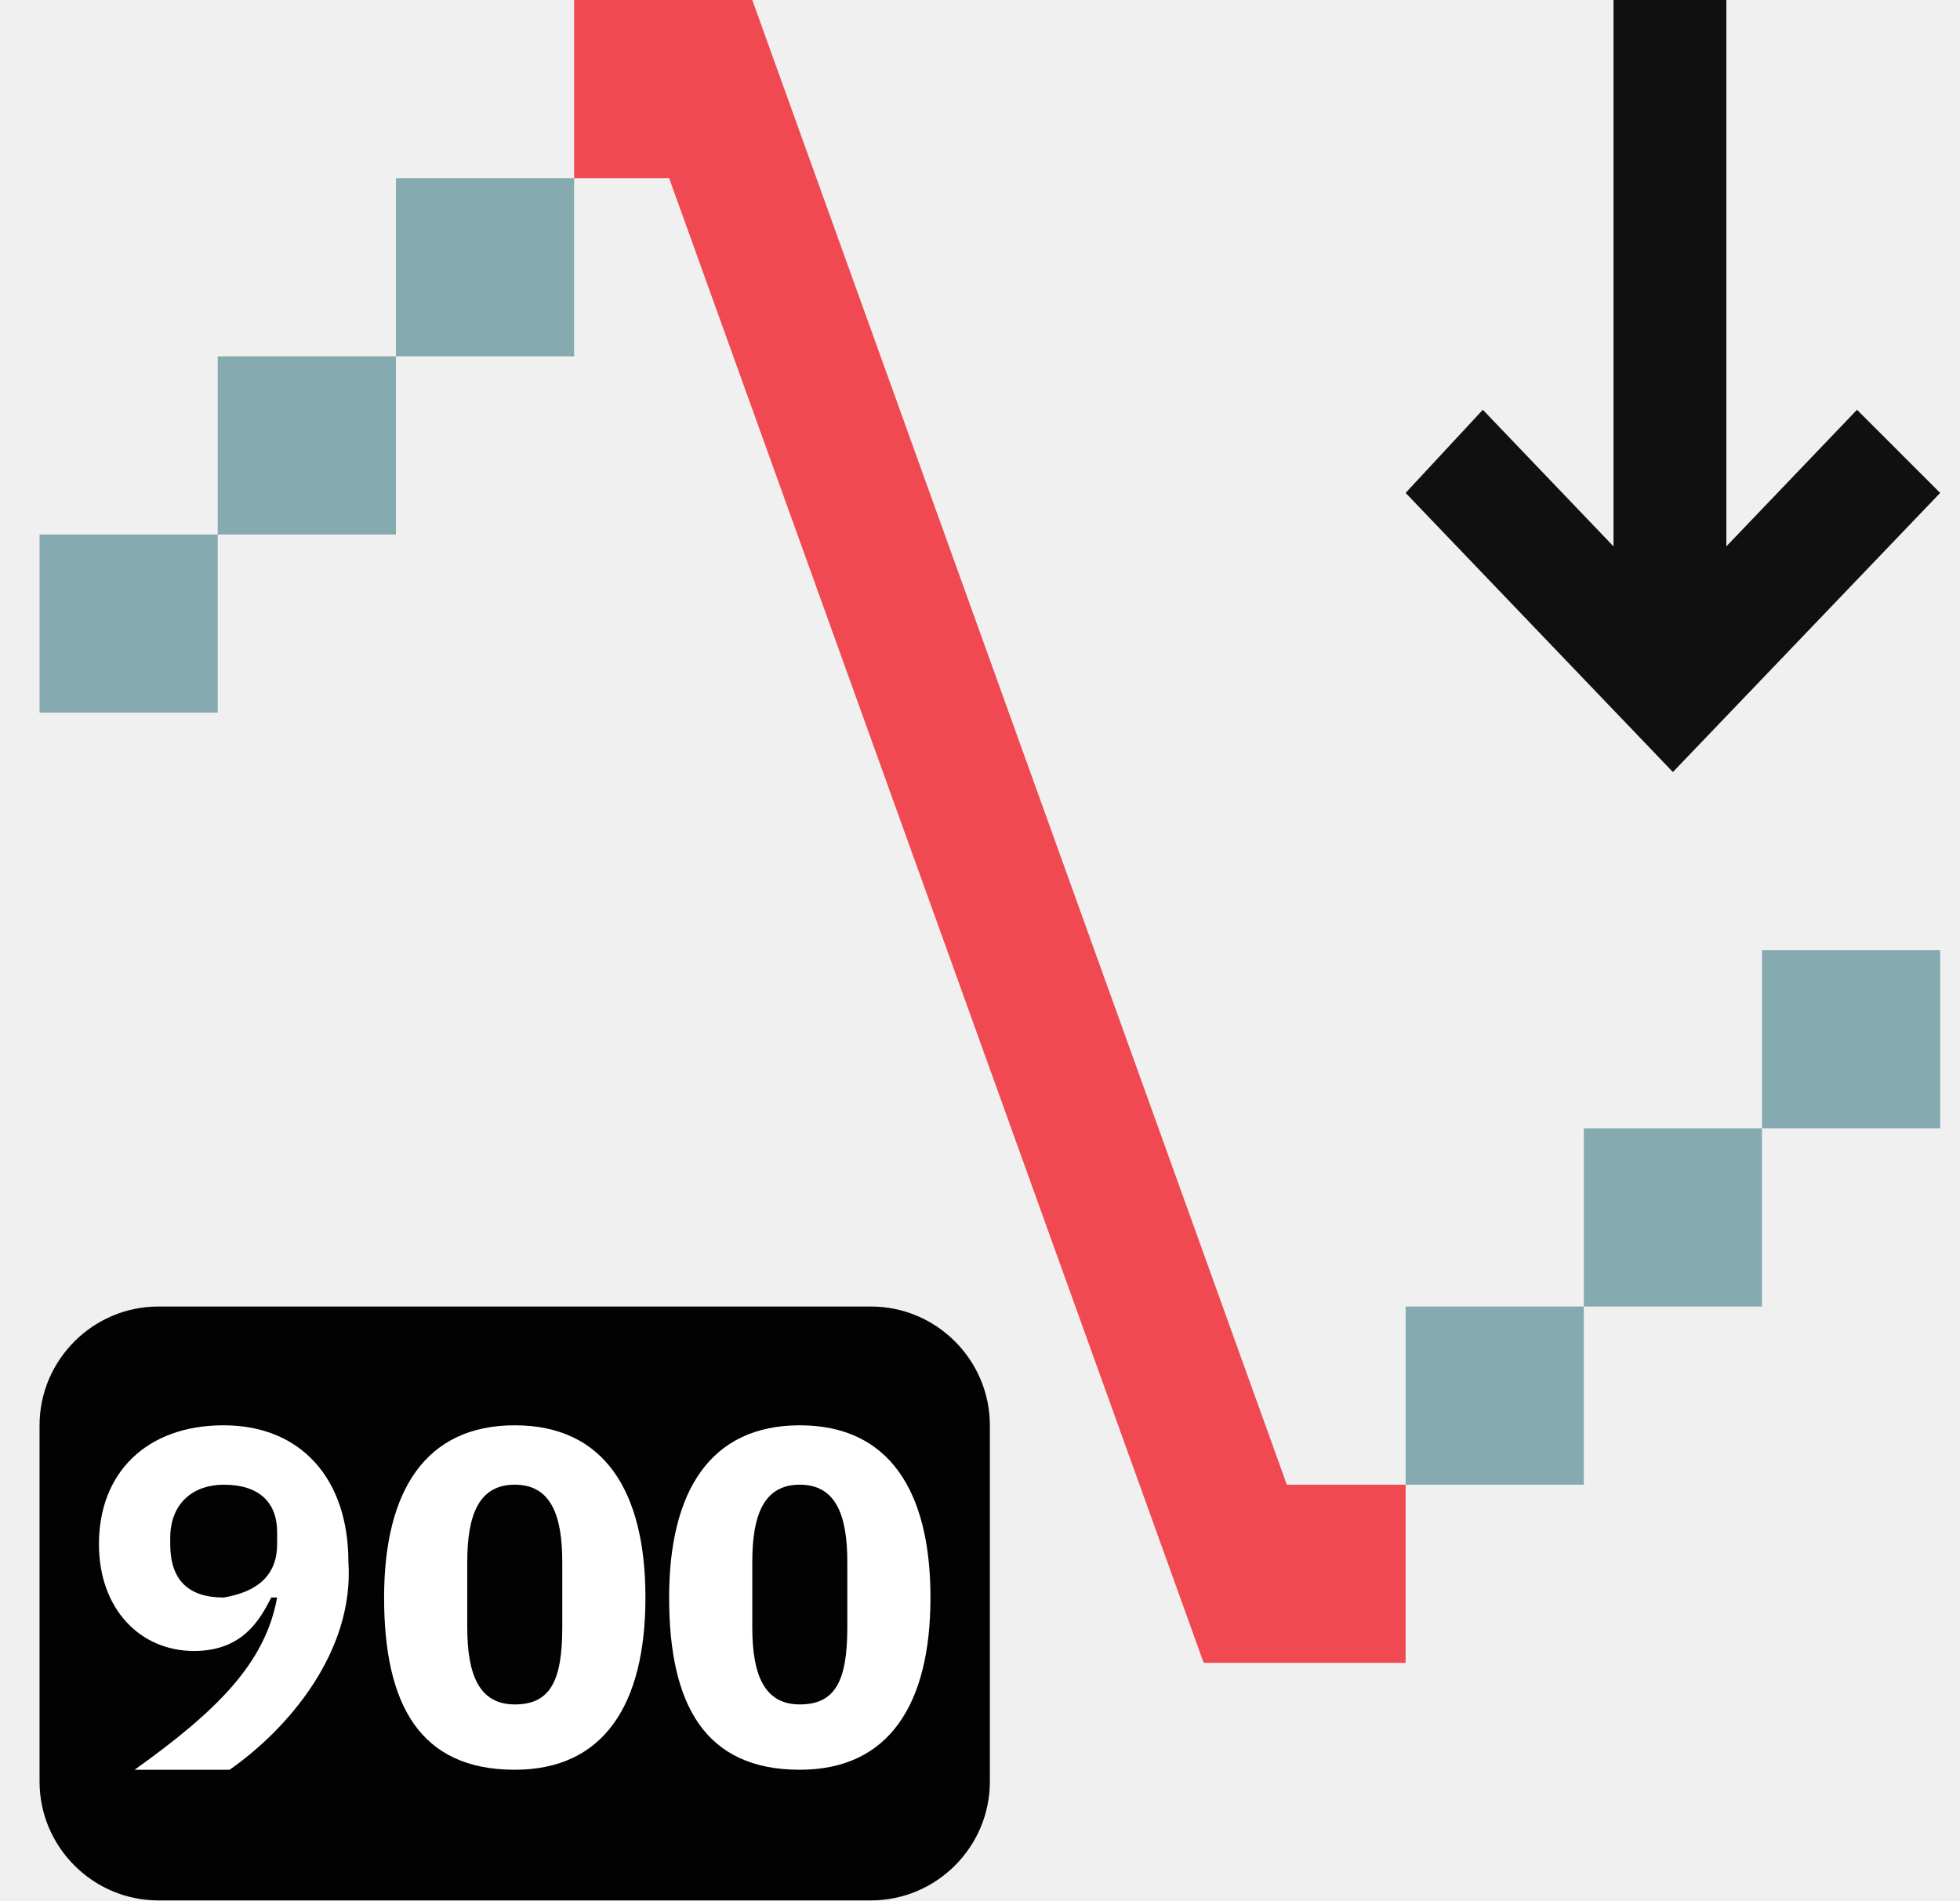
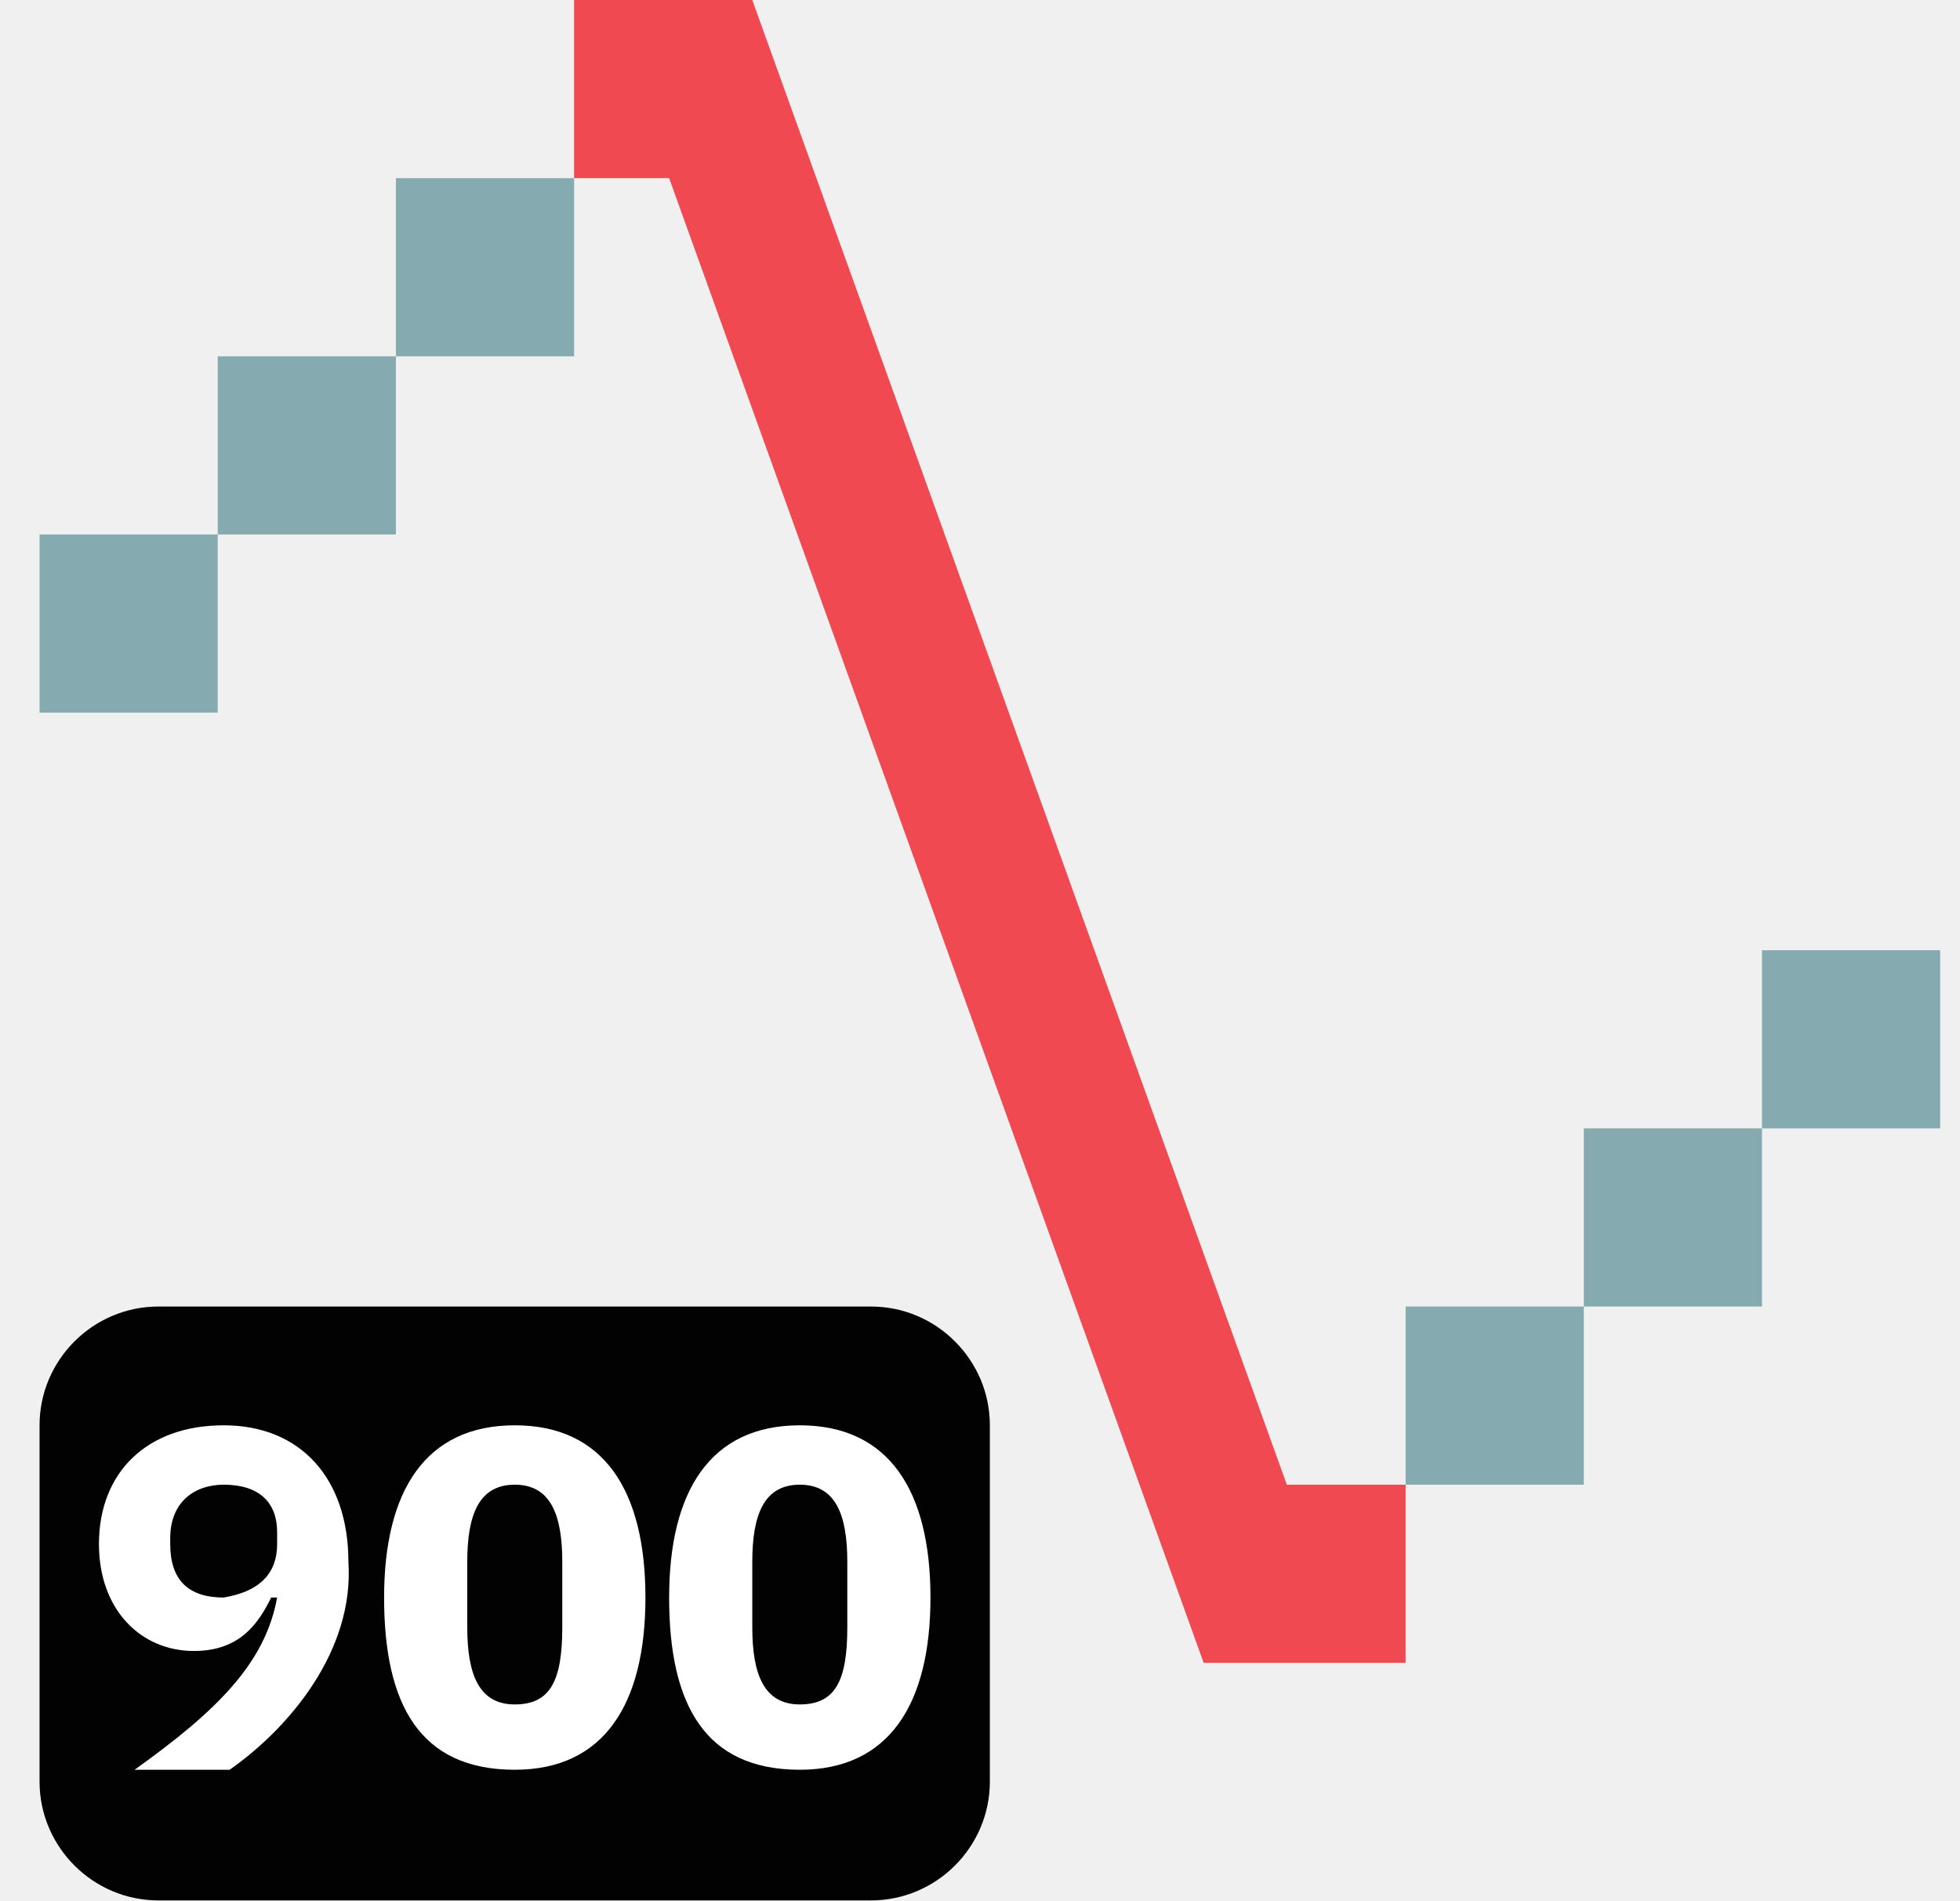
<svg xmlns="http://www.w3.org/2000/svg" width="33" height="32" viewBox="0 0 33 32" fill="none">
-   <g clip-path="url(#clip0_1733_25029)">
-     <path d="M14.666 32H2.666C1.566 32 0.666 31.1 0.666 30V24C0.666 22.9 1.566 22 2.666 22H14.666C15.766 22 16.666 22.9 16.666 24V30C16.666 31.1 15.766 32 14.666 32Z" fill="#020202" />
-     <path d="M3.866 29.8H2.266C3.666 28.8 4.466 28 4.666 26.9H4.566C4.366 27.3 4.066 27.8 3.266 27.8C2.366 27.8 1.666 27.1 1.666 26C1.666 24.8 2.466 24 3.766 24C5.066 24 5.866 24.9 5.866 26.3C5.966 27.8 4.866 29.1 3.866 29.8ZM4.666 26V25.8C4.666 25.3 4.366 25 3.766 25C3.266 25 2.866 25.3 2.866 25.9V26C2.866 26.6 3.166 26.9 3.766 26.9C4.366 26.8 4.666 26.5 4.666 26Z" fill="white" />
-     <path d="M6.467 26.9C6.467 25.1 7.167 24 8.667 24C10.167 24 10.867 25.1 10.867 26.9C10.867 28.7 10.167 29.8 8.667 29.8C7.067 29.8 6.467 28.7 6.467 26.9ZM9.467 27.4V26.3C9.467 25.5 9.267 25 8.667 25C8.067 25 7.867 25.5 7.867 26.3V27.4C7.867 28.2 8.067 28.7 8.667 28.7C9.267 28.7 9.467 28.3 9.467 27.4Z" fill="white" />
-     <path d="M11.266 26.9C11.266 25.1 11.966 24 13.466 24C14.966 24 15.666 25.1 15.666 26.9C15.666 28.7 14.966 29.8 13.466 29.8C11.866 29.8 11.266 28.7 11.266 26.9ZM14.266 27.4V26.3C14.266 25.5 14.066 25 13.466 25C12.866 25 12.666 25.5 12.666 26.3V27.4C12.666 28.2 12.866 28.7 13.466 28.7C14.066 28.7 14.266 28.3 14.266 27.4Z" fill="white" />
-     <path d="M26.666 22H29.666V19H26.666V22Z" fill="#85ABB0" />
-     <path d="M23.666 25H26.666V22H23.666V25Z" fill="#85ABB0" />
-     <path d="M29.666 19H32.666V16H29.666V19Z" fill="#85ABB0" />
-     <path d="M3.666 9H6.666V6H3.666V9Z" fill="#85ABB0" />
-     <path d="M6.666 6H9.666V3H6.666V6Z" fill="#85ABB0" />
-     <path d="M0.666 12H3.666V9H0.666V12Z" fill="#85ABB0" />
-     <path d="M21.666 25L12.666 0H9.666V3H11.266L20.266 28H23.666V25H21.666Z" fill="#F04952" />
-     <path d="M28.166 13L32.666 8.3L31.266 6.9L29.066 9.2V0H27.166V9.2L24.966 6.9L23.666 8.3L28.166 13Z" fill="#101010" />
+   <g id="Finalised Icons - update -02" clip-path="url(#clip0_1804_25341)">
+     <path id="Vector" d="M14.666 32H2.666C1.566 32 0.666 31.1 0.666 30V24C0.666 22.9 1.566 22 2.666 22H14.666C15.766 22 16.666 22.9 16.666 24V30C16.666 31.1 15.766 32 14.666 32Z" fill="#020202" />
+     <path id="Vector_2" d="M3.866 29.8H2.266C3.666 28.8 4.466 28 4.666 26.9H4.566C4.366 27.3 4.066 27.8 3.266 27.8C2.366 27.8 1.666 27.1 1.666 26C1.666 24.8 2.466 24 3.766 24C5.066 24 5.866 24.9 5.866 26.3C5.966 27.8 4.866 29.1 3.866 29.8ZM4.666 26V25.8C4.666 25.3 4.366 25 3.766 25C3.266 25 2.866 25.3 2.866 25.9V26C2.866 26.6 3.166 26.9 3.766 26.9C4.366 26.8 4.666 26.5 4.666 26Z" fill="white" />
+     <path id="Vector_3" d="M6.467 26.9C6.467 25.1 7.167 24 8.667 24C10.167 24 10.867 25.1 10.867 26.9C10.867 28.7 10.167 29.8 8.667 29.8C7.067 29.8 6.467 28.7 6.467 26.9ZM9.467 27.4V26.3C9.467 25.5 9.267 25 8.667 25C8.067 25 7.867 25.5 7.867 26.3V27.4C7.867 28.2 8.067 28.7 8.667 28.7C9.267 28.7 9.467 28.3 9.467 27.4Z" fill="white" />
+     <path id="Vector_4" d="M11.266 26.9C11.266 25.1 11.966 24 13.466 24C14.966 24 15.666 25.1 15.666 26.9C15.666 28.7 14.966 29.8 13.466 29.8C11.866 29.8 11.266 28.7 11.266 26.9ZM14.266 27.4V26.3C14.266 25.5 14.066 25 13.466 25C12.866 25 12.666 25.5 12.666 26.3V27.4C12.666 28.2 12.866 28.7 13.466 28.7C14.066 28.7 14.266 28.3 14.266 27.4Z" fill="white" />
+     <path id="Vector_5" d="M26.666 22H29.666V19H26.666V22Z" fill="#85ABB0" />
+     <path id="Vector_6" d="M23.666 25H26.666V22H23.666V25Z" fill="#85ABB0" />
+     <path id="Vector_7" d="M29.666 19H32.666V16H29.666V19Z" fill="#85ABB0" />
+     <path id="Vector_8" d="M3.666 9H6.666V6H3.666V9Z" fill="#85ABB0" />
+     <path id="Vector_9" d="M6.666 6H9.666V3H6.666V6Z" fill="#85ABB0" />
+     <path id="Vector_10" d="M0.666 12H3.666V9H0.666V12Z" fill="#85ABB0" />
+     <path id="Vector_11" d="M21.666 25L12.666 0H9.666V3H11.266L20.266 28H23.666V25H21.666Z" fill="#F04952" />
  </g>
  <defs>
-     <clipPath id="clip0_1733_25029">
+     <clipPath id="clip0_1804_25341">
      <rect width="32" height="32" fill="white" transform="translate(0.666016)" />
    </clipPath>
  </defs>
</svg>
